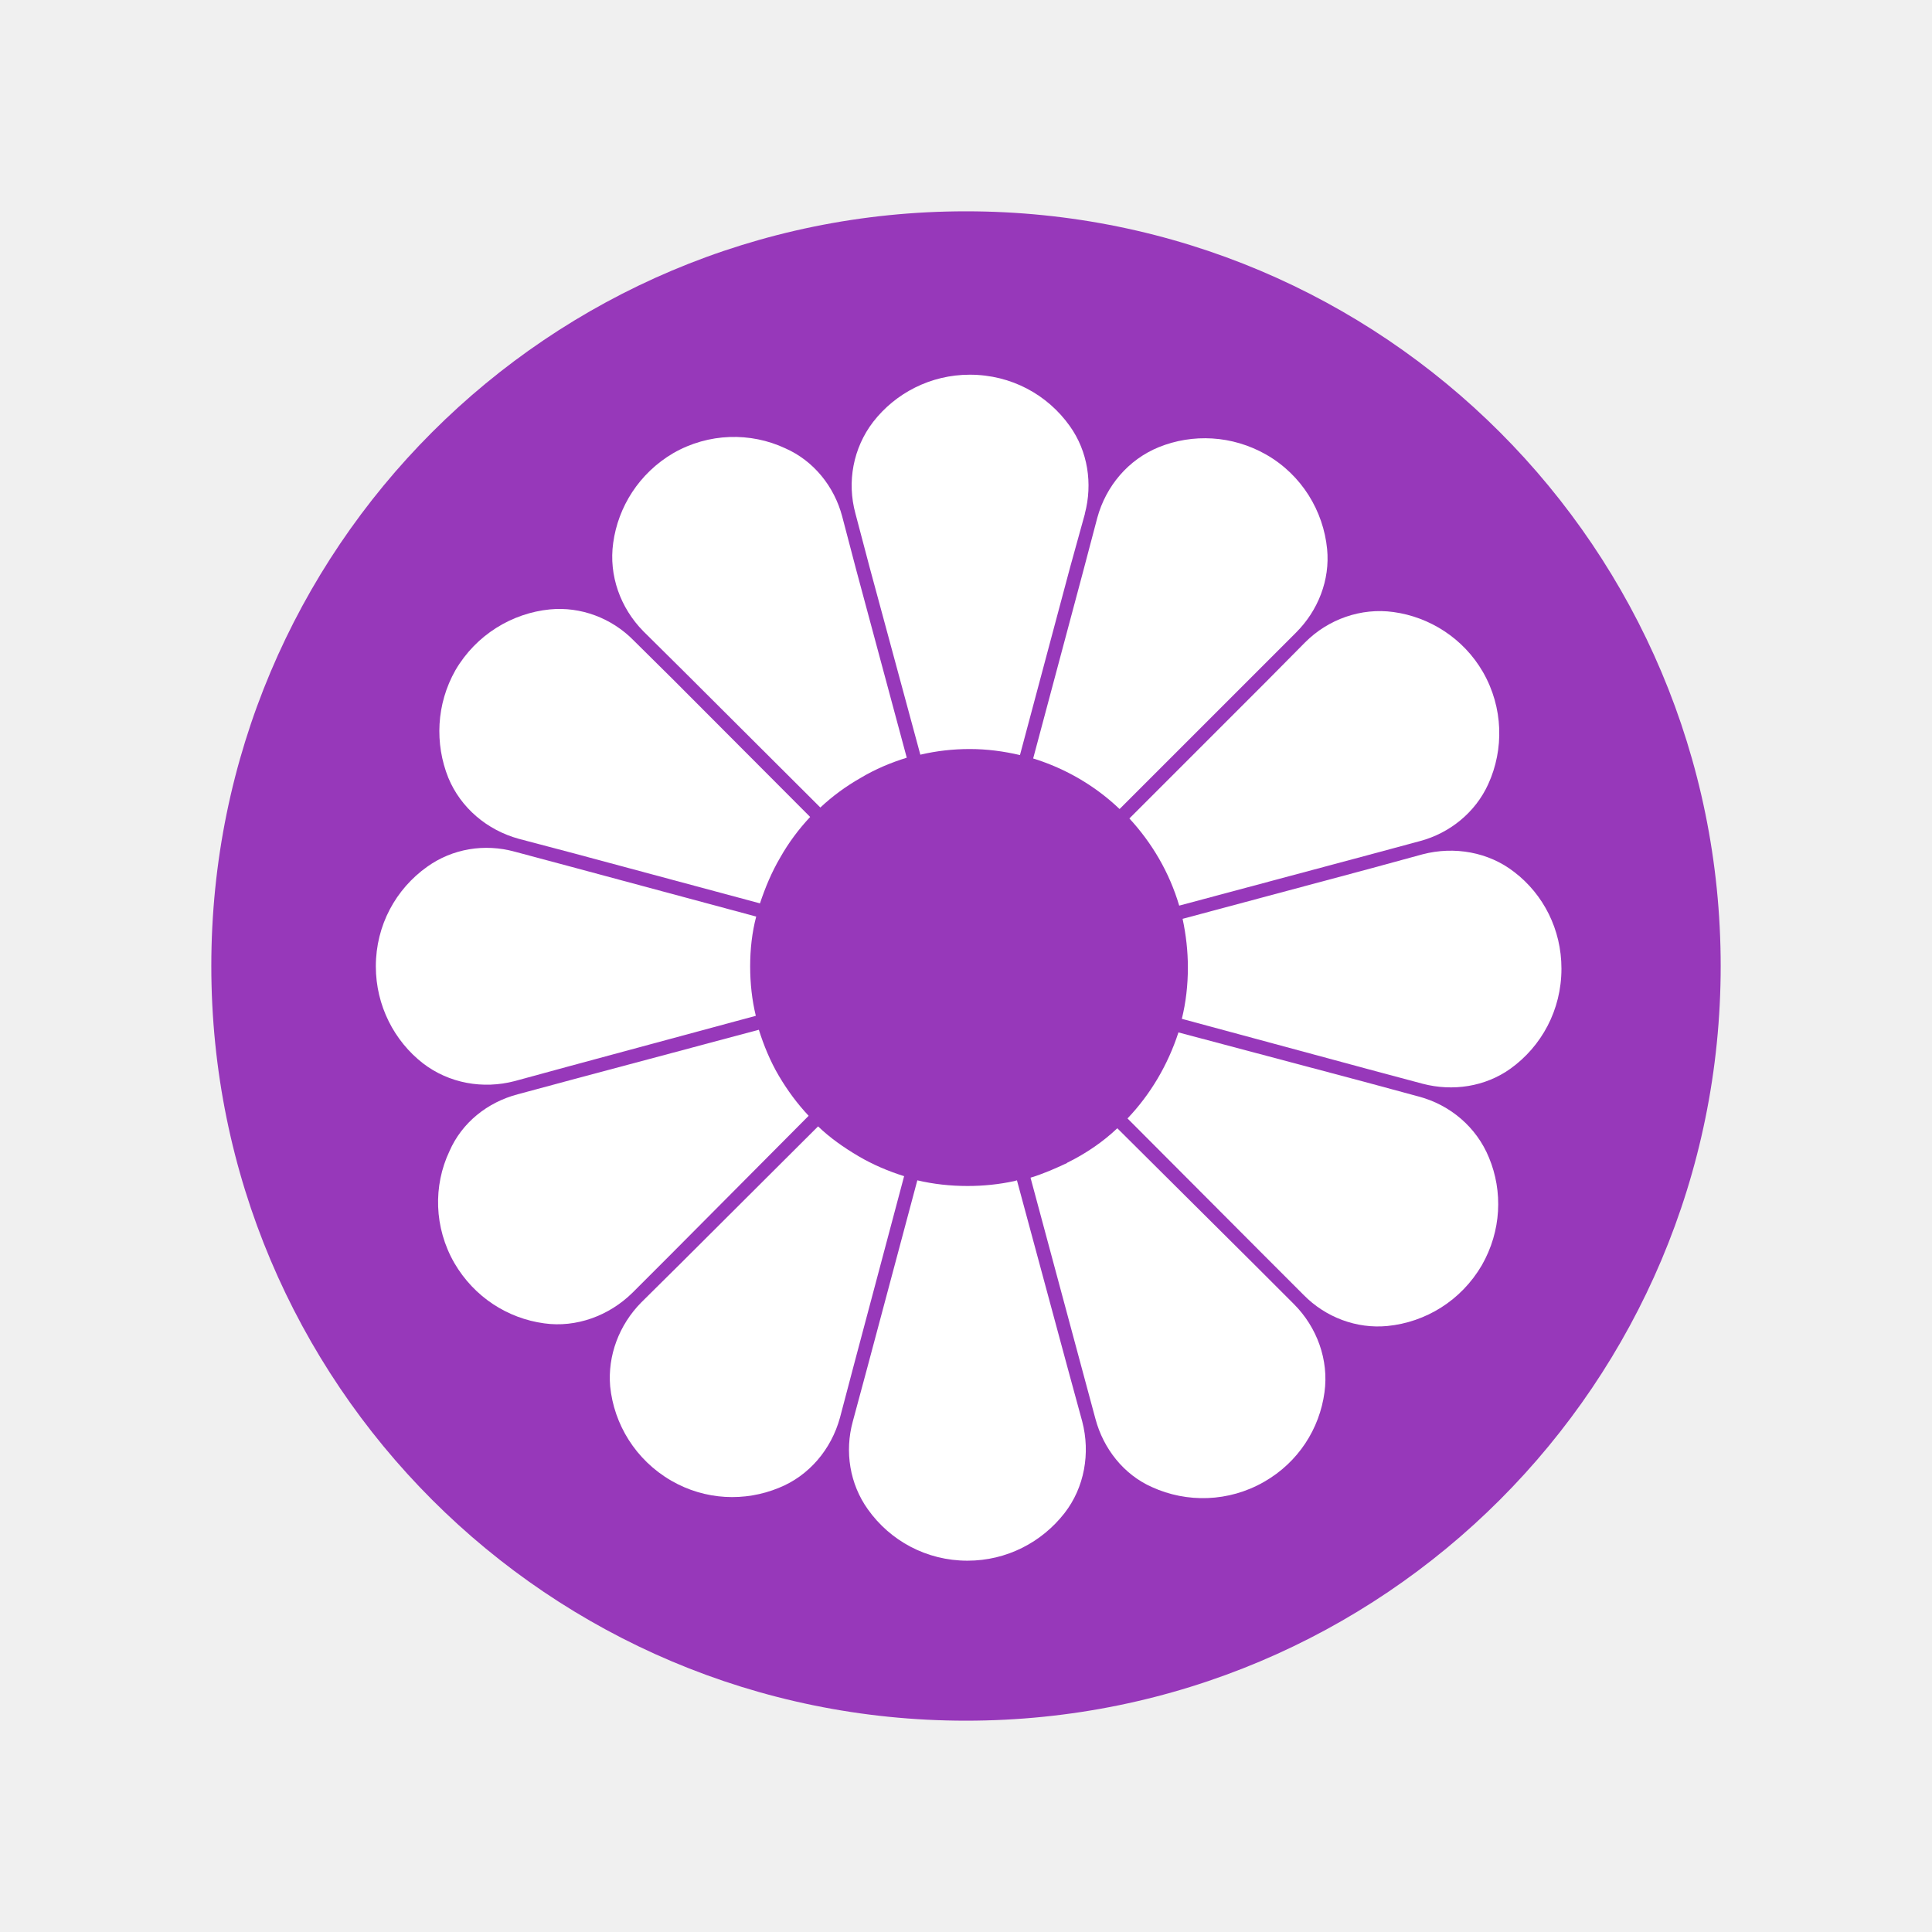
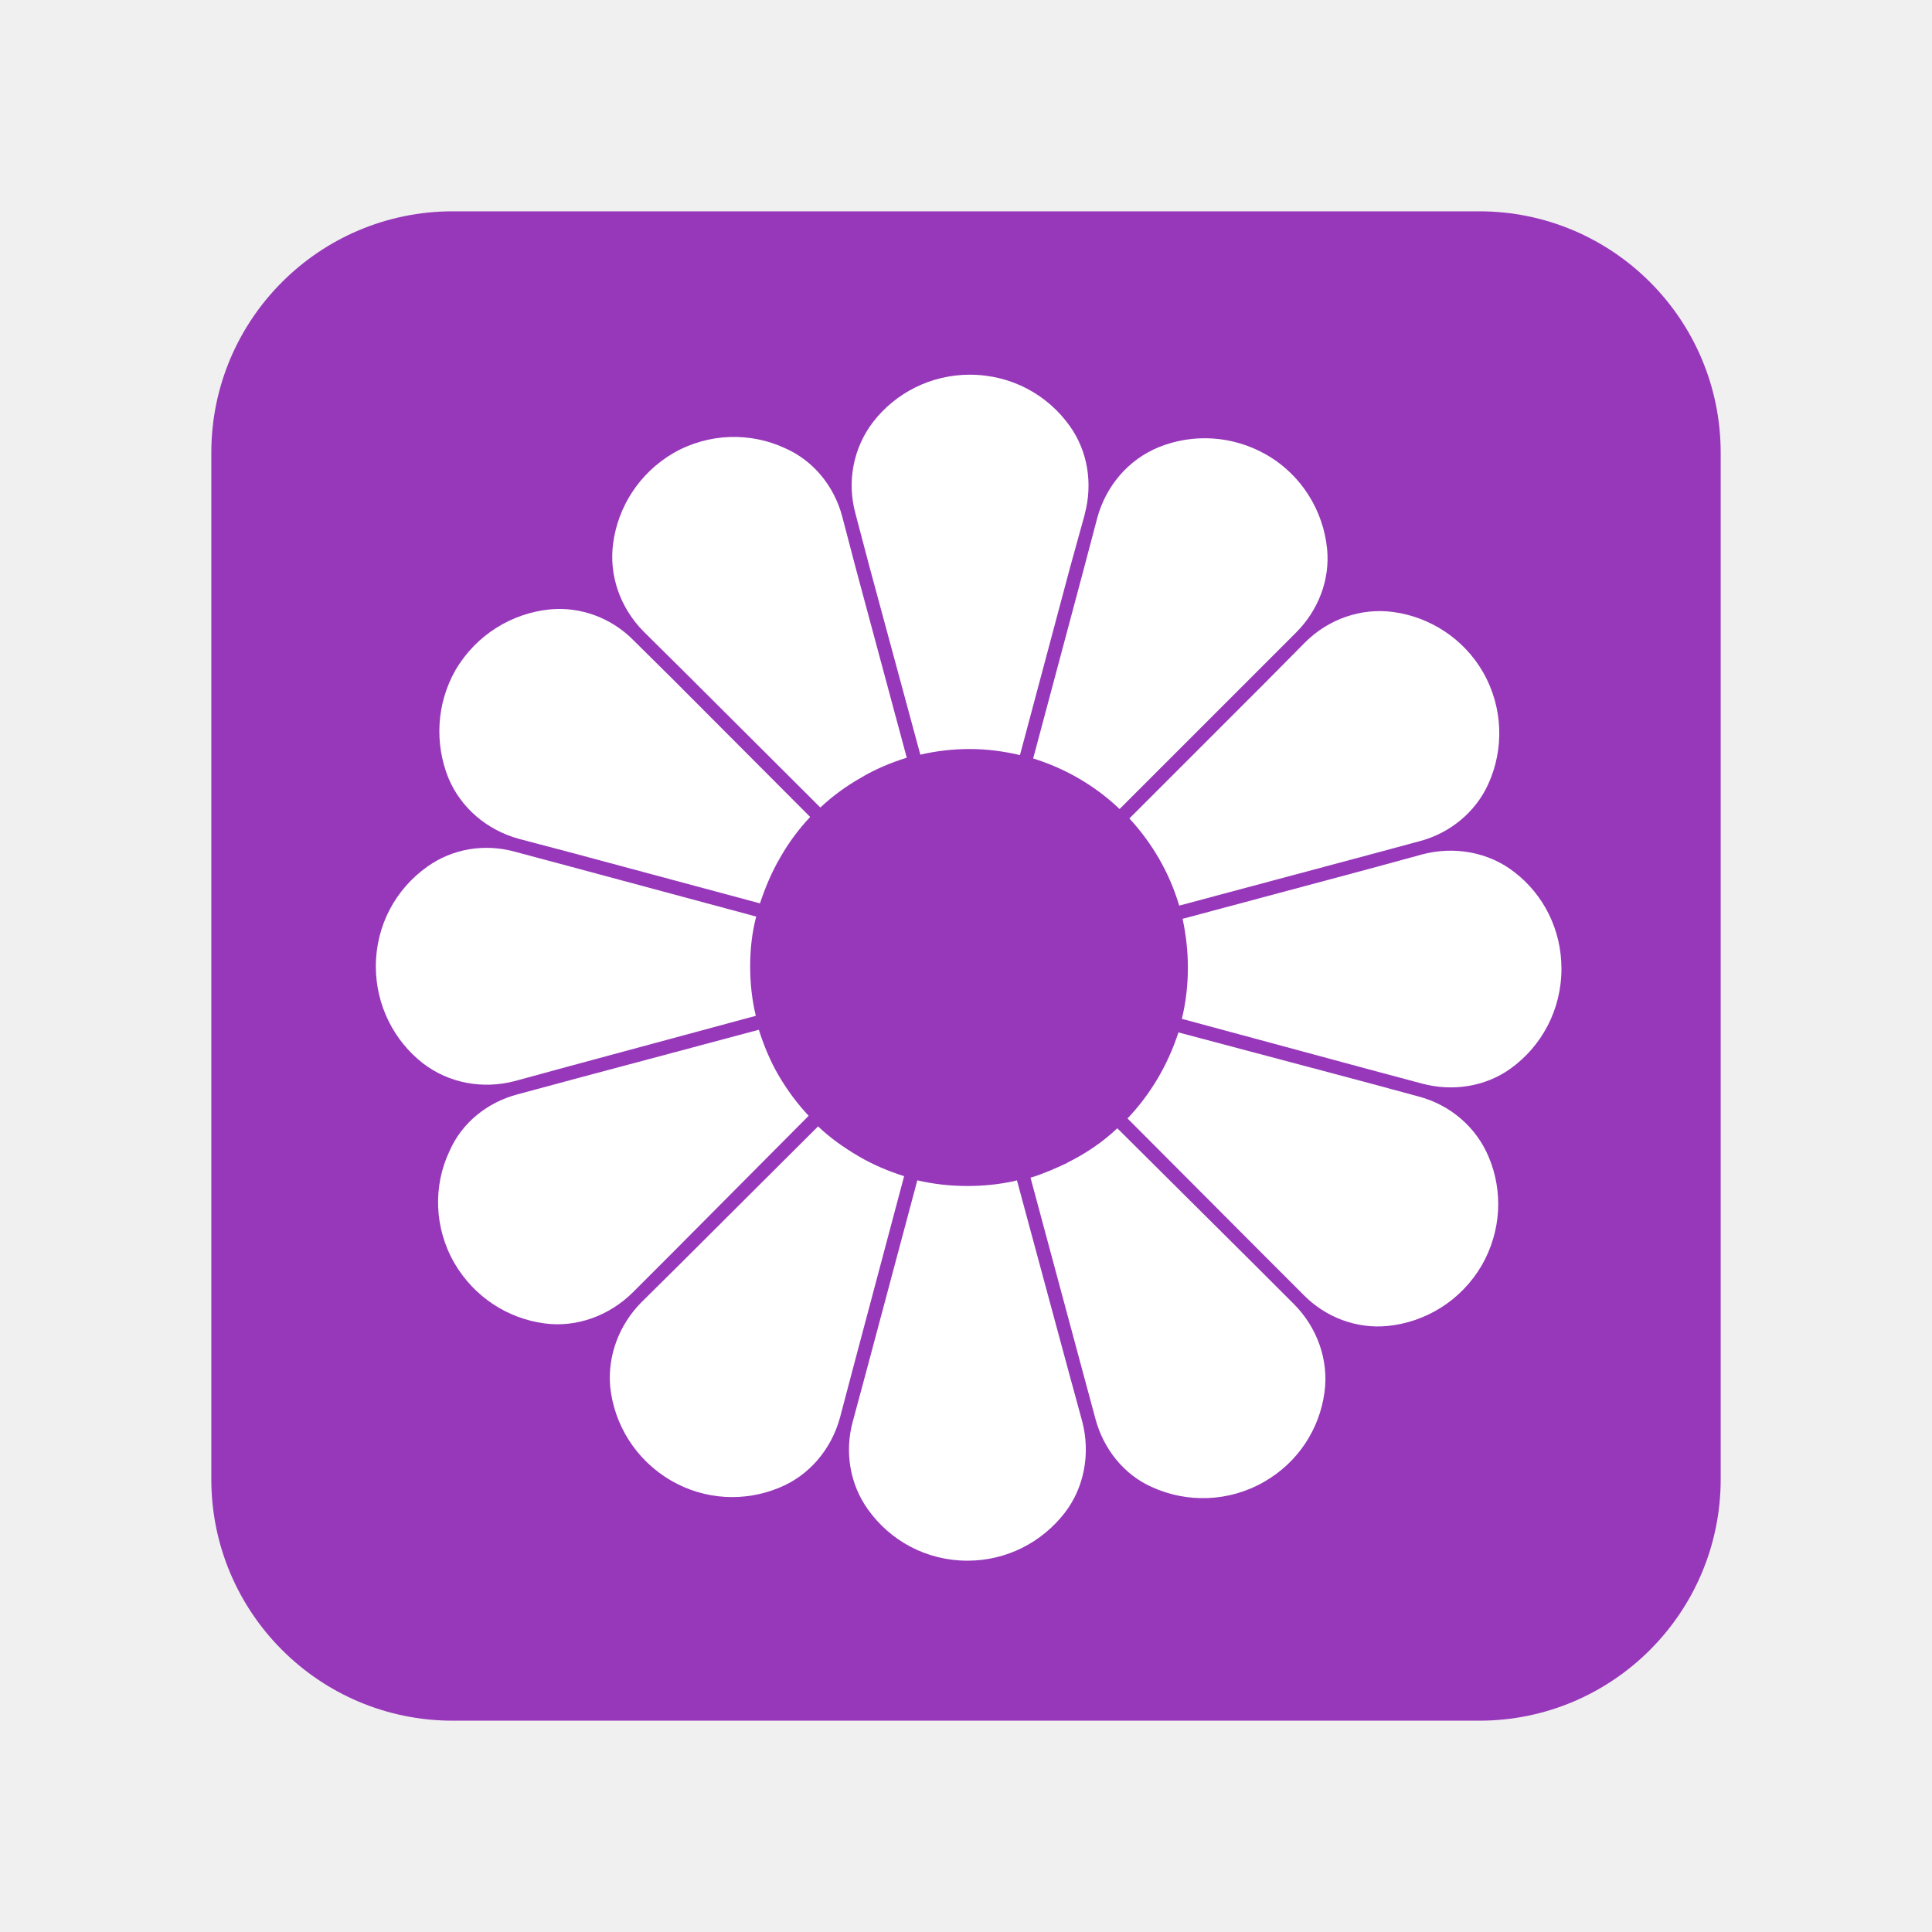
<svg xmlns="http://www.w3.org/2000/svg" version="1.2" viewBox="0 0 512 512" width="512" height="512">
  <style>.a{fill:#9738ba;stroke:#000;stroke-miterlimit:10;stroke-width:0}.b{fill:#fff}</style>
-   <path fill-rule="evenodd" class="a" d="m256 456c-110.6 0-200-89.4-200-200 0-110.6 89.4-200 200-200 110.6 0 200 89.4 200 200 0 110.6-89.4 200-200 200z" />
+   <rect x="56" y="56" width="400" height="400" rx="64" class="a" />
  <path class="b" d="m240.3 200.8c-4.2 1.3-8.3 3-12.3 5.4q-5.8 3.3-10.6 7.8l-36.3-36.2-10.6-10.5c-6.1-6.2-9.2-14.8-8-23.4 1.3-9.6 6.9-18.5 15.9-23.8 9.4-5.4 20.5-5.6 29.7-1.3 7.5 3.3 13 10.1 15.1 18.1l3.7 14.1z" />
  <path class="b" d="m214.7 216.5c-3 3.2-5.7 6.8-7.9 10.7-2.3 3.9-4 8-5.4 12.2l-49.5-13.3-14.4-3.8c-8.4-2.3-15.4-8.2-18.7-16.2-3.6-9-3.2-19.5 1.9-28.5 5.5-9.4 15-15.1 25-16.1 8.2-0.8 16.4 2.3 22.2 8.2l10.4 10.3z" />
  <path class="b" d="m198.8 256.1q0 6.9 1.5 13.1l-49.6 13.4-14.3 3.9c-8.4 2.2-17.4 0.6-24.3-4.7-7.6-5.9-12.5-15.3-12.5-25.7 0-10.9 5.3-20.5 13.6-26.4 6.7-4.8 15.2-6.2 23.2-4l14.2 3.8 49.8 13.4c-1.1 4.2-1.6 8.6-1.6 13.2z" />
  <path class="b" d="m214.3 295.7l-36.2 36.4-10.5 10.5c-6.2 6.1-14.9 9.3-23.4 8.1-9.6-1.3-18.5-6.9-23.8-16-5.4-9.4-5.6-20.5-1.3-29.6 3.3-7.6 10.1-13 18.1-15.1l14.1-3.8 49.8-13.3c1.3 4.1 3 8.3 5.3 12.2 2.3 3.9 4.9 7.4 7.9 10.6z" />
  <path class="b" d="m239.6 311.7l-13.2 49.6-3.8 14.4c-2.3 8.4-8.2 15.4-16.2 18.6-9 3.7-19.5 3.3-28.5-1.9-9.5-5.5-15.2-15-16.2-25-0.7-8.2 2.4-16.3 8.2-22.2l10.4-10.3 36.5-36.4c3.1 3 6.8 5.6 10.7 7.9 3.9 2.3 8 4 12.1 5.3z" />
  <path class="b" d="m282.1 401c-6 7.7-15.3 12.6-25.7 12.6-10.9 0-20.5-5.3-26.4-13.6-4.8-6.7-6.2-15.3-4-23.3l3.8-14.1 13.3-49.8q6.4 1.5 13.3 1.5 6.4 0 12.4-1.3 0.4-0.1 0.7-0.2l13.4 49.6 3.9 14.3c2.2 8.4 0.6 17.5-4.7 24.3z" />
  <path class="b" d="m351 369c-1.3 9.6-6.9 18.5-16 23.7-9.4 5.4-20.5 5.6-29.7 1.4-7.5-3.3-12.9-10.2-15-18.1l-3.8-14.1-13.4-49.8c3.3-1 6.5-2.4 9.7-3.9q0-0.1 0-0.1 0.2 0 0.3-0.1c4.8-2.4 9.2-5.4 13-9l36.3 36.1 10.5 10.5c6.1 6.1 9.3 14.8 8.1 23.4z" />
  <path class="b" d="m392.7 335.3c-5.5 9.4-14.9 15.1-25 16.1-8.2 0.8-16.4-2.3-22.2-8.2l-10.3-10.3-36.4-36.5c6.1-6.4 10.7-14.2 13.5-22.8l49.3 13.1 14.4 3.9c8.3 2.2 15.3 8.1 18.6 16.2 3.7 8.9 3.3 19.4-1.9 28.5z" />
  <path class="b" d="m413.8 256.7c0 11-5.3 20.6-13.5 26.5-6.7 4.8-15.3 6.1-23.3 4l-14.2-3.8-49.6-13.4q1.6-6.5 1.6-13.6c0-4.4-0.5-8.7-1.4-12.9l49.3-13.2 14.3-3.9c8.4-2.2 17.5-0.6 24.3 4.7 7.7 5.9 12.5 15.2 12.5 25.6z" />
  <path class="b" d="m394.4 207.8c-3.4 7.5-10.2 13-18.1 15.1l-14.1 3.8-49.7 13.3c-2.6-8.8-7.2-16.6-13.2-23.1l36.1-36.1 10.5-10.6c6.1-6.1 14.8-9.2 23.4-8 9.5 1.3 18.5 6.9 23.7 15.9 5.4 9.4 5.6 20.5 1.4 29.7z" />
  <path class="b" d="m343.5 167.6l-10.4 10.4-36.4 36.4c-6.4-6.1-14.2-10.7-22.9-13.4l13.2-49.4 3.8-14.4c2.3-8.4 8.2-15.4 16.3-18.7 8.9-3.6 19.4-3.2 28.5 2 9.4 5.4 15.1 14.9 16.1 25 0.8 8.2-2.4 16.3-8.2 22.1z" />
  <path class="b" d="m287.5 136.2l-3.9 14.1-13.3 49.8c-4.3-1-8.7-1.6-13.3-1.6q-6.7 0-13.1 1.5l-13.4-49.5-3.8-14.4c-2.3-8.4-0.6-17.4 4.7-24.3 5.9-7.6 15.2-12.5 25.6-12.5 11 0 20.6 5.3 26.5 13.6 4.8 6.7 6.1 15.3 4 23.2z" />
</svg>
